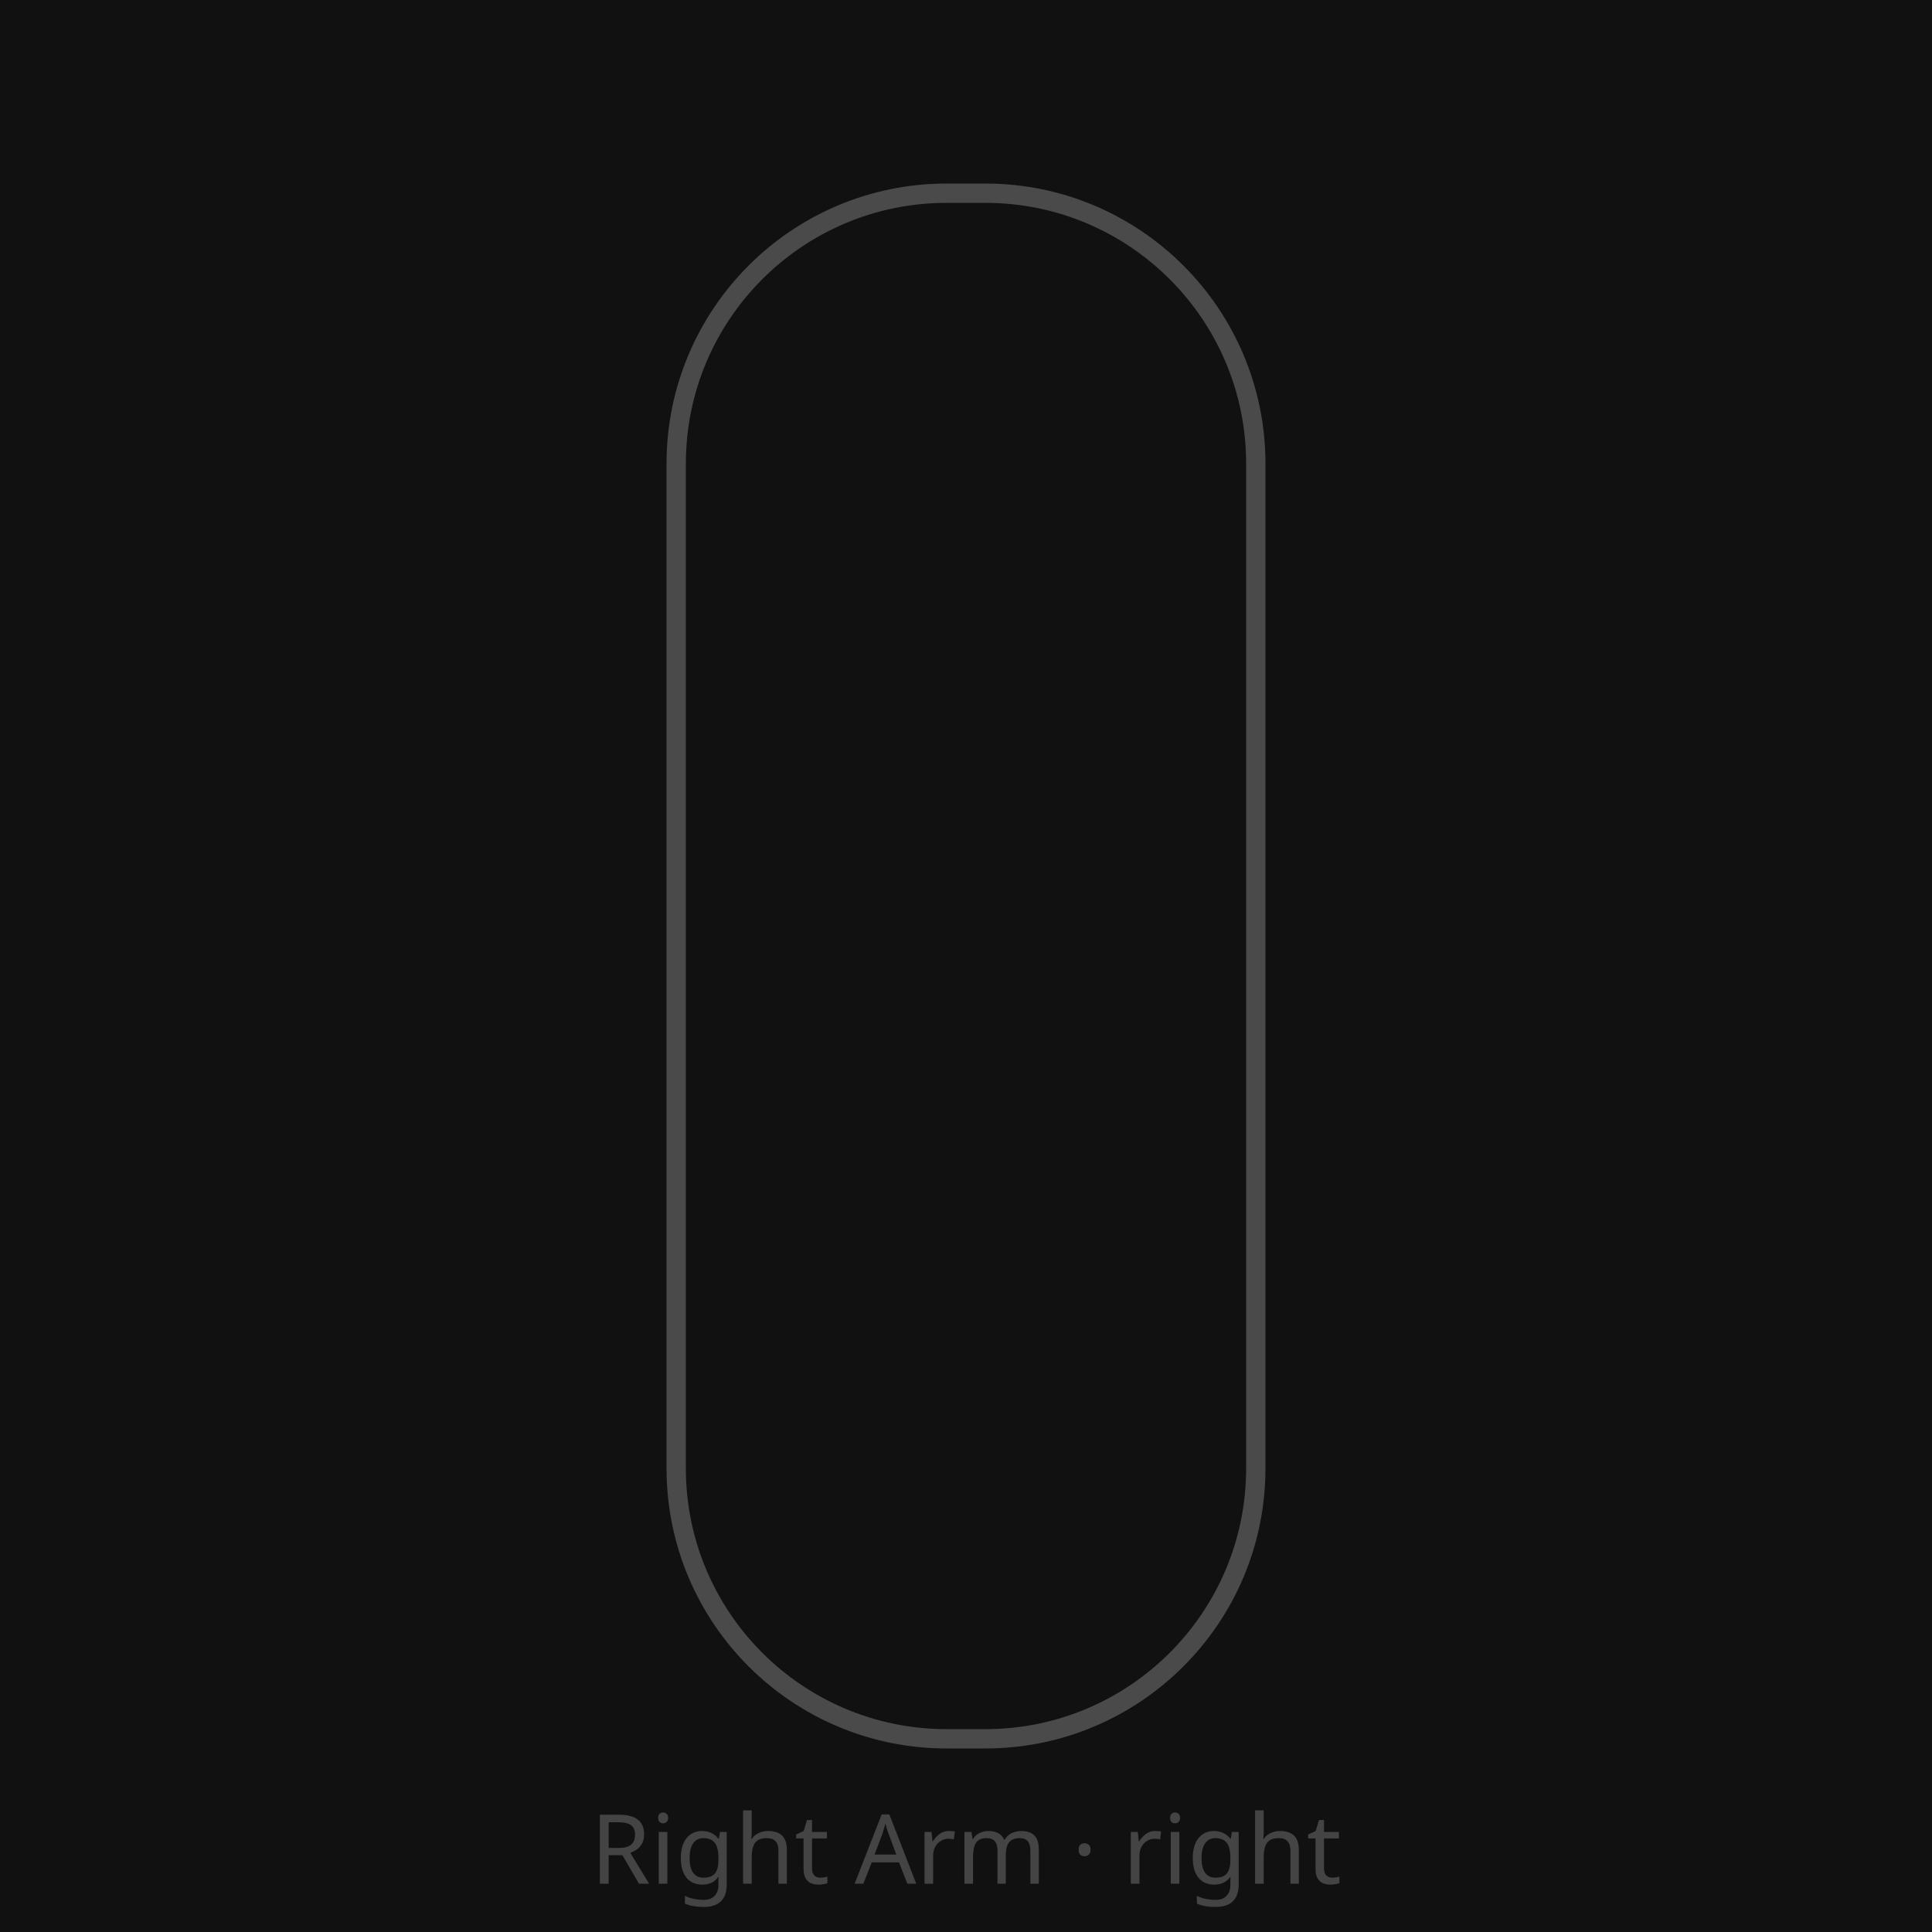
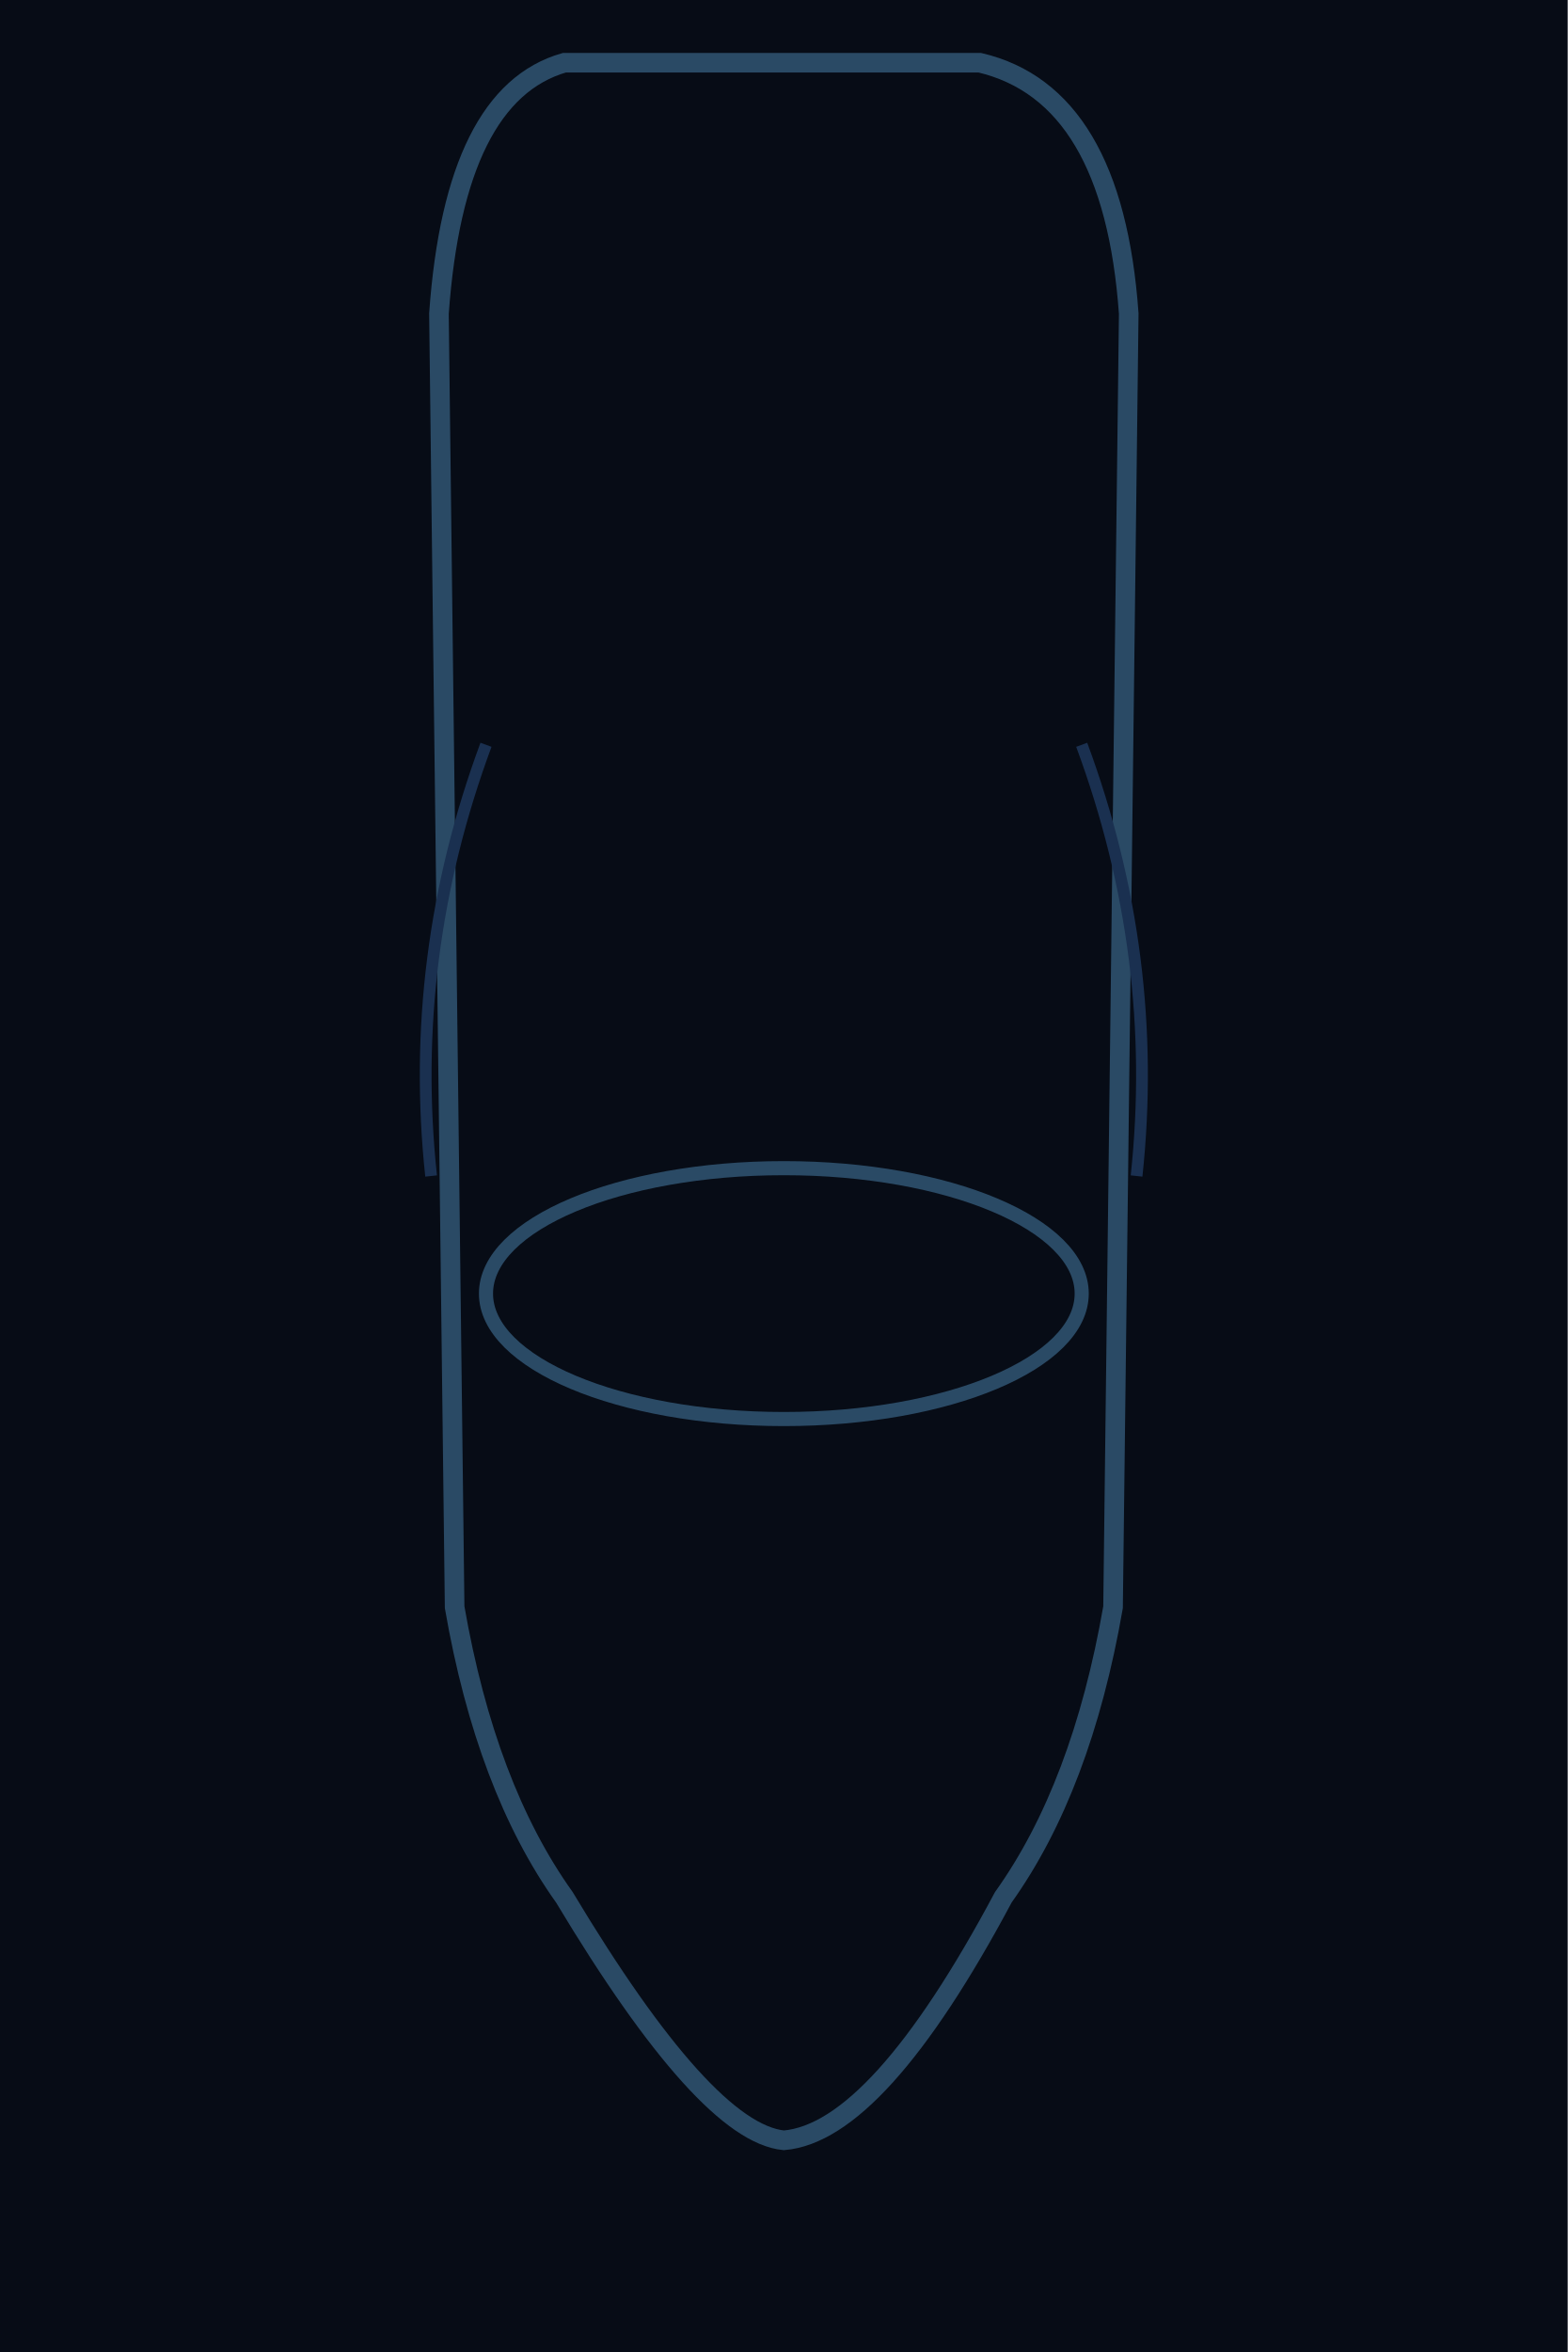
- <svg xmlns="http://www.w3.org/2000/svg" viewBox="0 0 200 200">
-   <rect width="200" height="200" fill="#111" />
-   <rect x="70" y="20" width="60" height="160" rx="28" fill="none" stroke="#4a4a4a" stroke-width="2" />
-   <text x="100" y="195" text-anchor="middle" font-size="10" fill="#444" font-family="system-ui">Right Arm · right</text>
+ <svg xmlns="http://www.w3.org/2000/svg" viewBox="0 0 200 300">
+   <rect width="200" height="300" fill="#070c16" />
+   <g transform="translate(200,0) scale(-1,1)">
+     <path d="M75,8 L128,8 Q142,12 144,40 L142,205 Q138,228 128,242 Q110,272 100,273 Q88,272 72,242 Q62,228 58,205 L56,40 Q58,12 75,8 Z" fill="#070c16" stroke="#2a4a65" stroke-width="2.5" />
+     <path d="M62,95 Q52,122 55,150" fill="none" stroke="#1a3050" stroke-width="1.5" />
+     <path d="M138,95 Q148,122 145,150" fill="none" stroke="#1a3050" stroke-width="1.5" />
+     <ellipse cx="100" cy="165" rx="38" ry="16" fill="none" stroke="#2a4a65" stroke-width="1.8" />
+   </g>
</svg>
